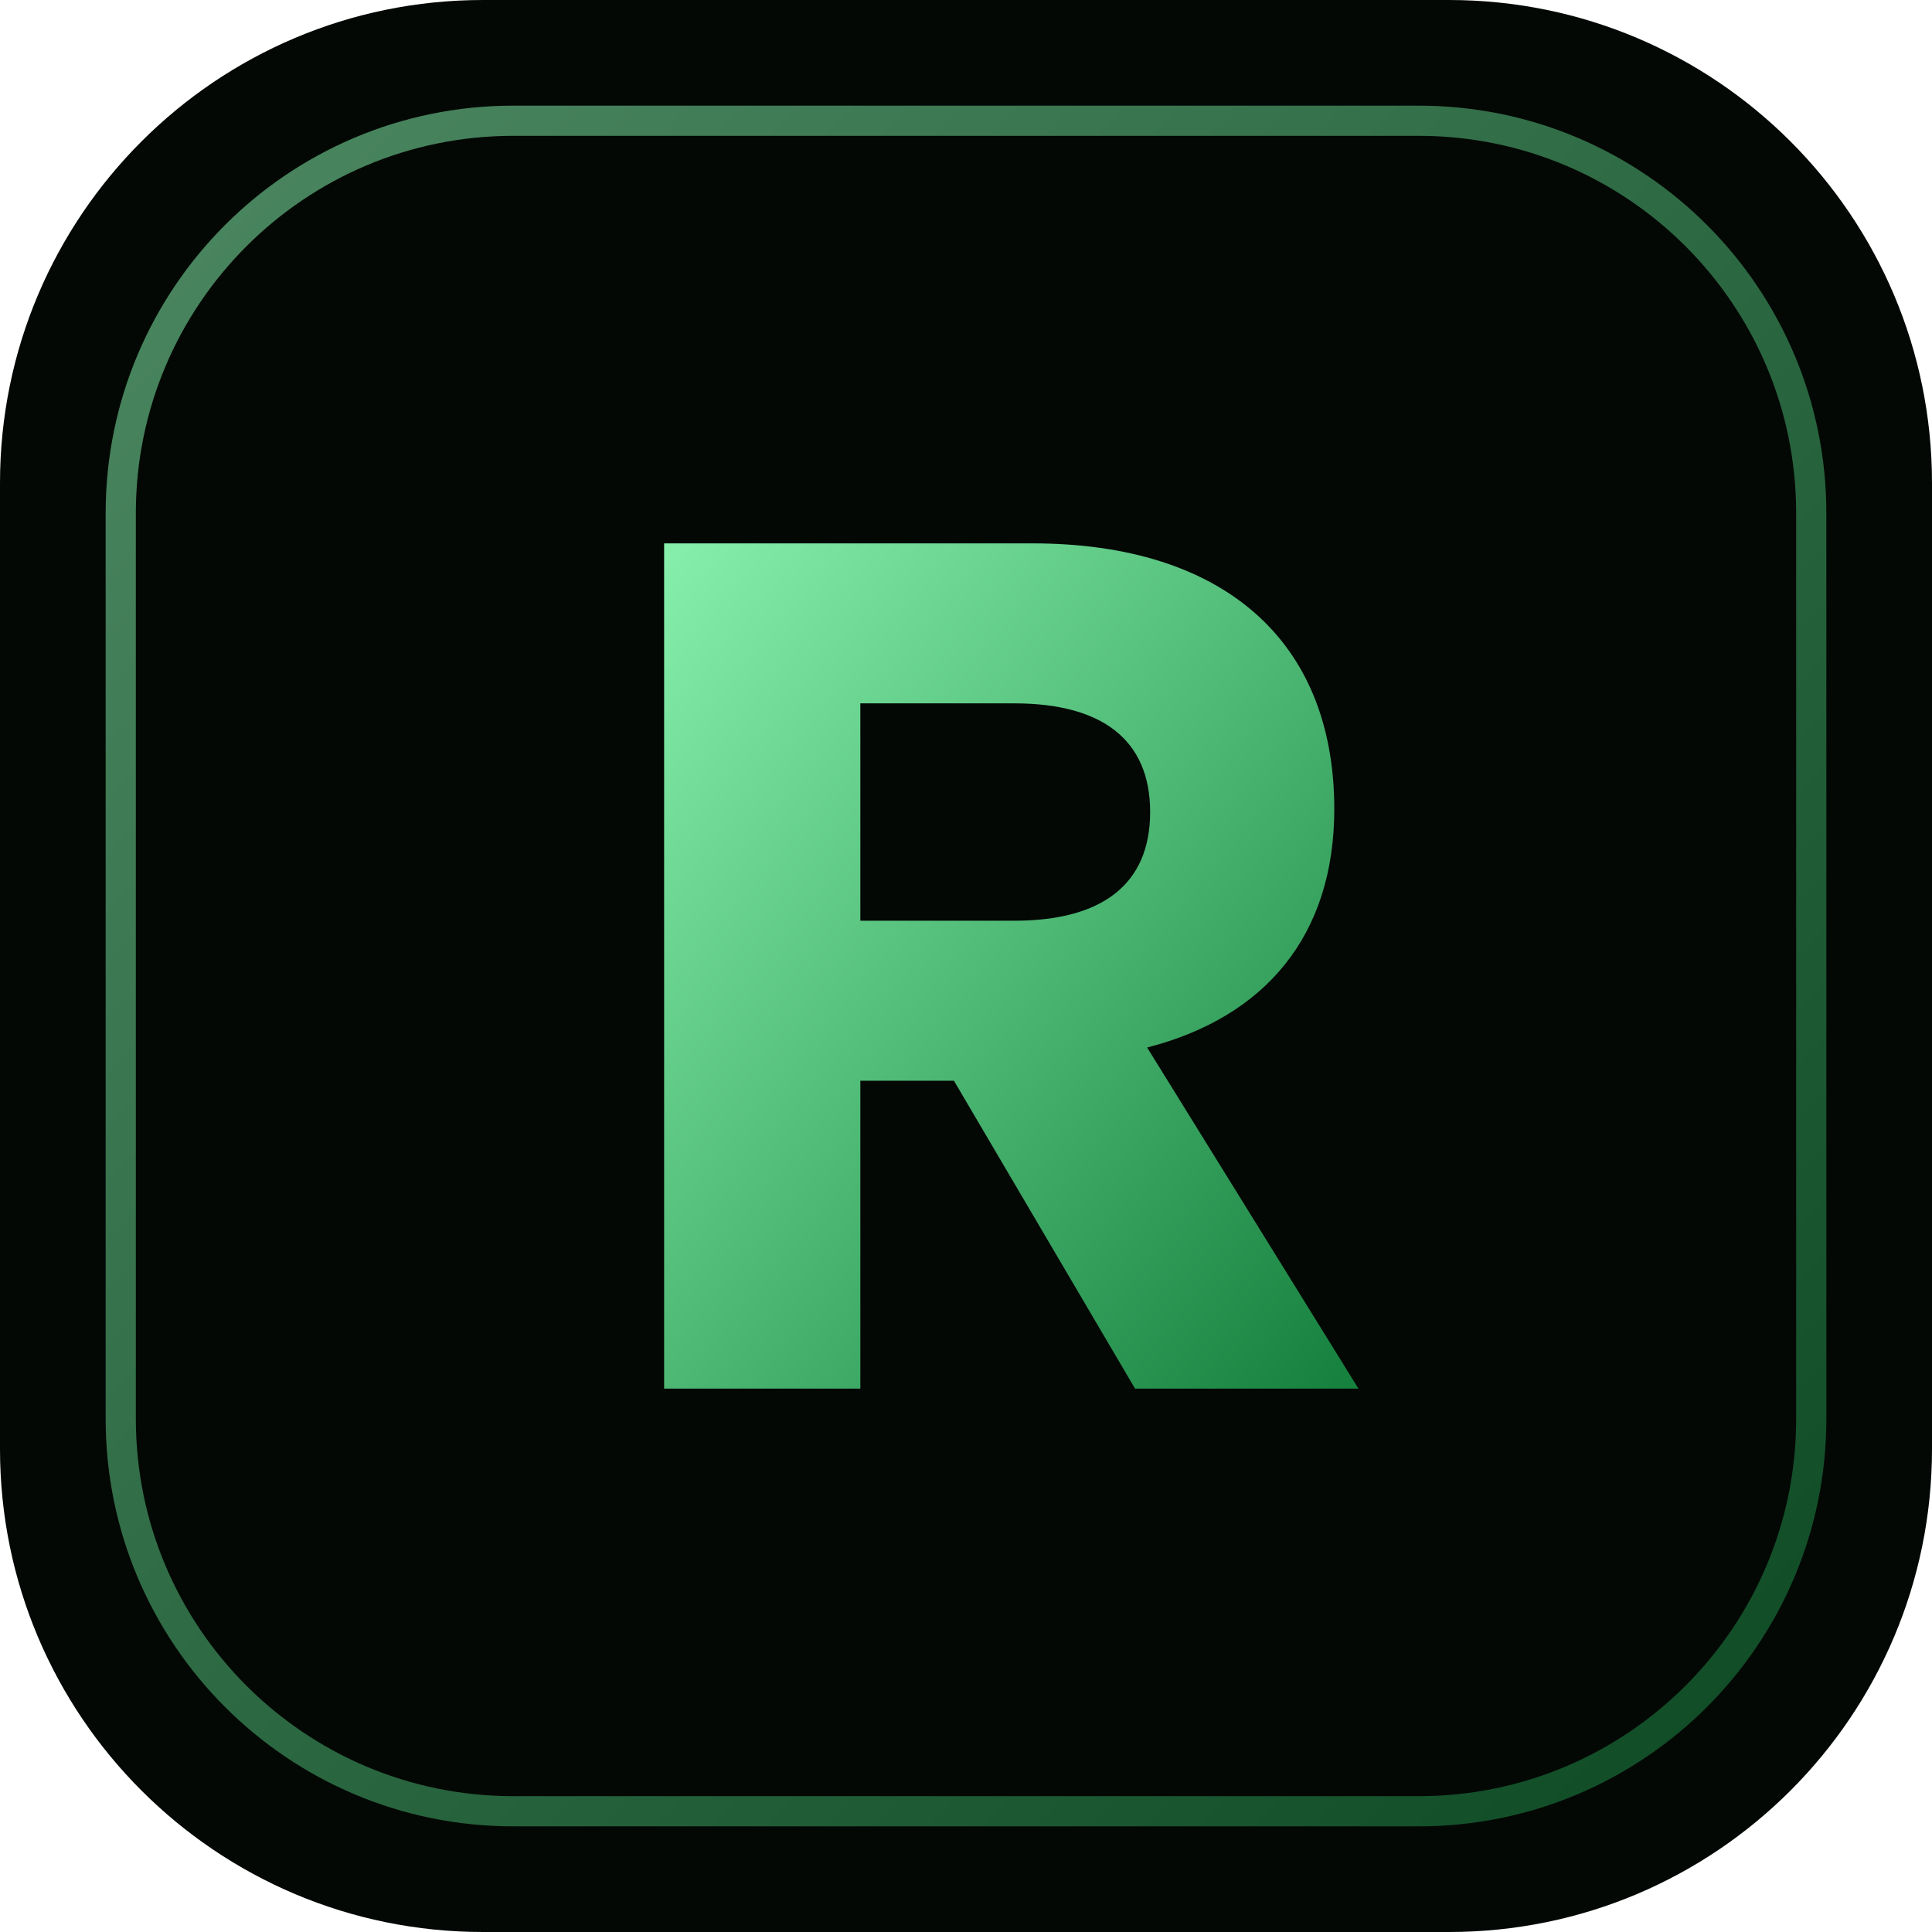
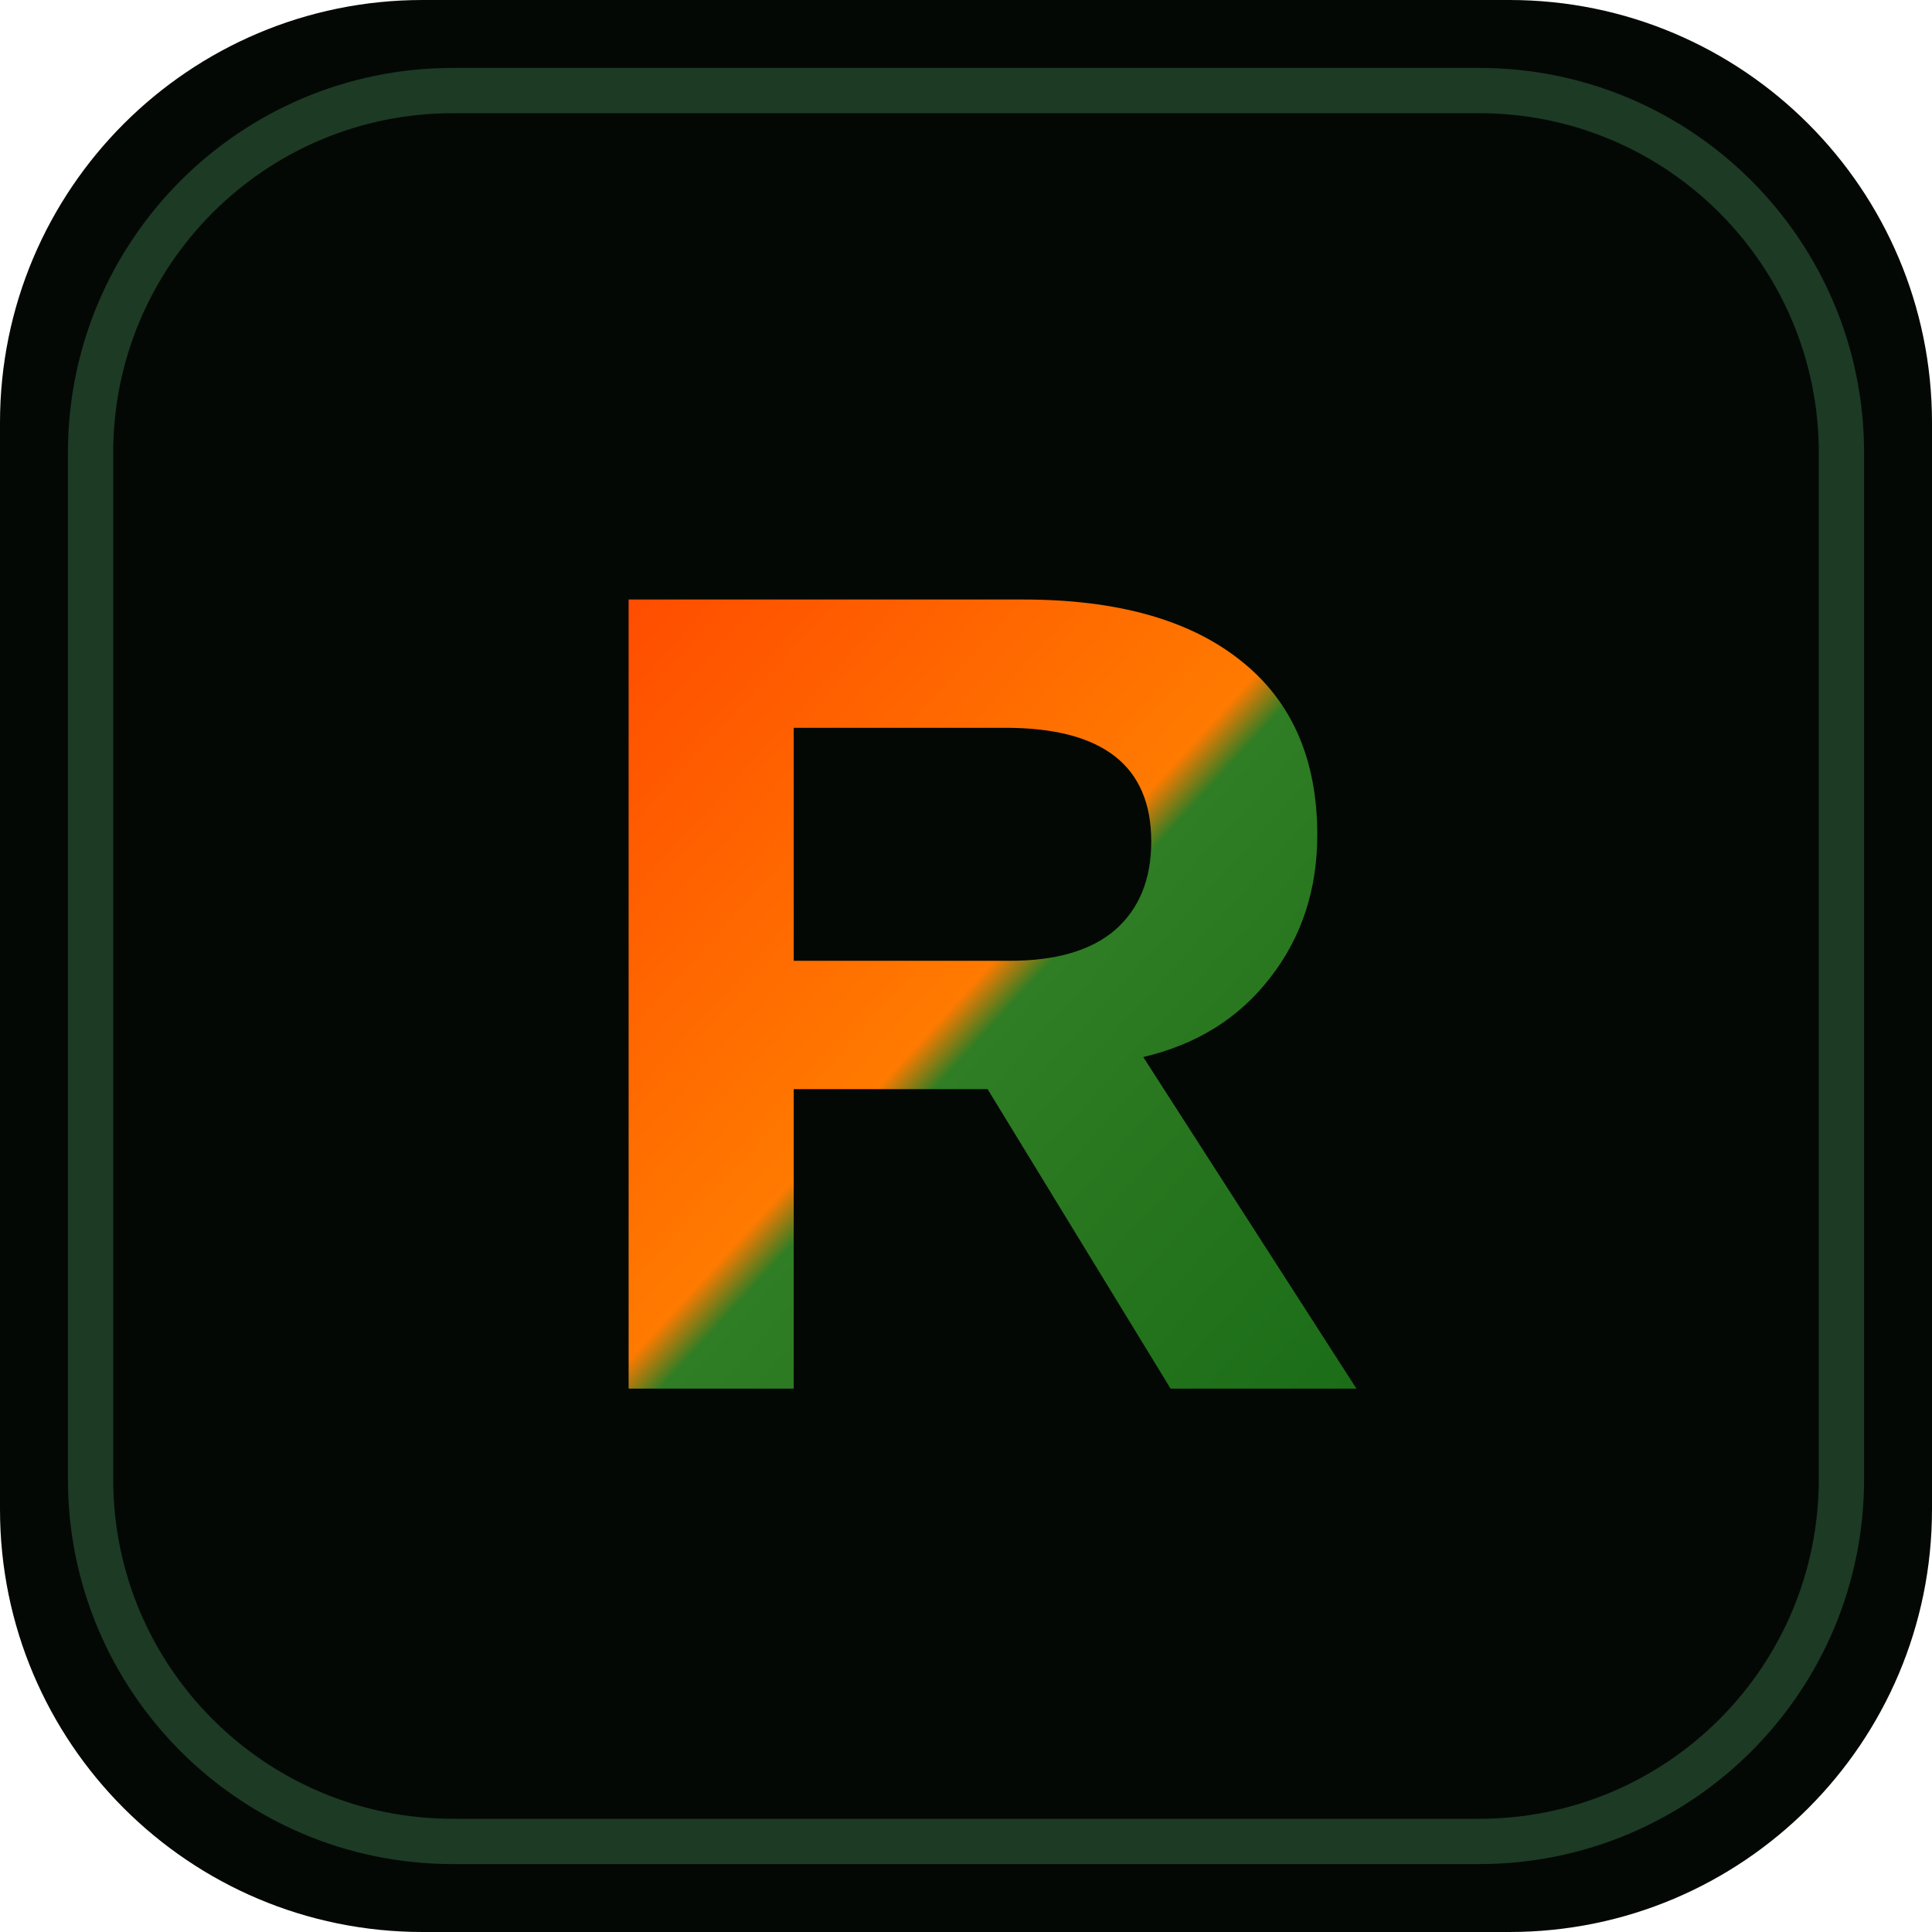
<svg xmlns="http://www.w3.org/2000/svg" viewBox="0 0 64 64">
  <defs>
-     <linearGradient id="g" x1="0" y1="0" x2="1" y2="1">
-       <stop offset="0" stop-color="#86efac" />
-       <stop offset="1" stop-color="#15803d" />
+     <linearGradient id="fav" x1="0" y1="0" x2="1" y2="1">
+       <stop offset="0" stop-color="#ff4d00" />
+       <stop offset="0.48" stop-color="#ff7a00" />
+       <stop offset="0.52" stop-color="#2f7d24" />
+       <stop offset="1" stop-color="#1c6d18" />
    </linearGradient>
  </defs>
-   <rect width="64" height="64" rx="16" fill="#040805" />
-   <rect x="4" y="4" width="56" height="56" rx="13" fill="none" stroke="url(#g)" stroke-opacity=".55" />
-   <path d="M22 46V18h12.2c6.3 0 10 3.2 10 8.8 0 4.2-2.3 6.9-6.2 7.9L45 46h-7.4l-6-10.2h-3.1V46H22Zm6.5-15.5h5.1c2.9 0 4.5-1.2 4.5-3.6 0-2.4-1.6-3.6-4.5-3.6h-5.1v7.2Z" fill="url(#g)" />
+   <rect width="64" height="64" rx="14" fill="#040805" />
+   <rect x="3" y="3" width="58" height="58" rx="12" fill="none" stroke="#1d3a24" stroke-width="1.5" />
+   <text x="32" y="46" text-anchor="middle" font-family="'Arial Black', 'Segoe UI Black', Arial, sans-serif" font-size="38" font-weight="900" fill="url(#fav)">R</text>
</svg>
